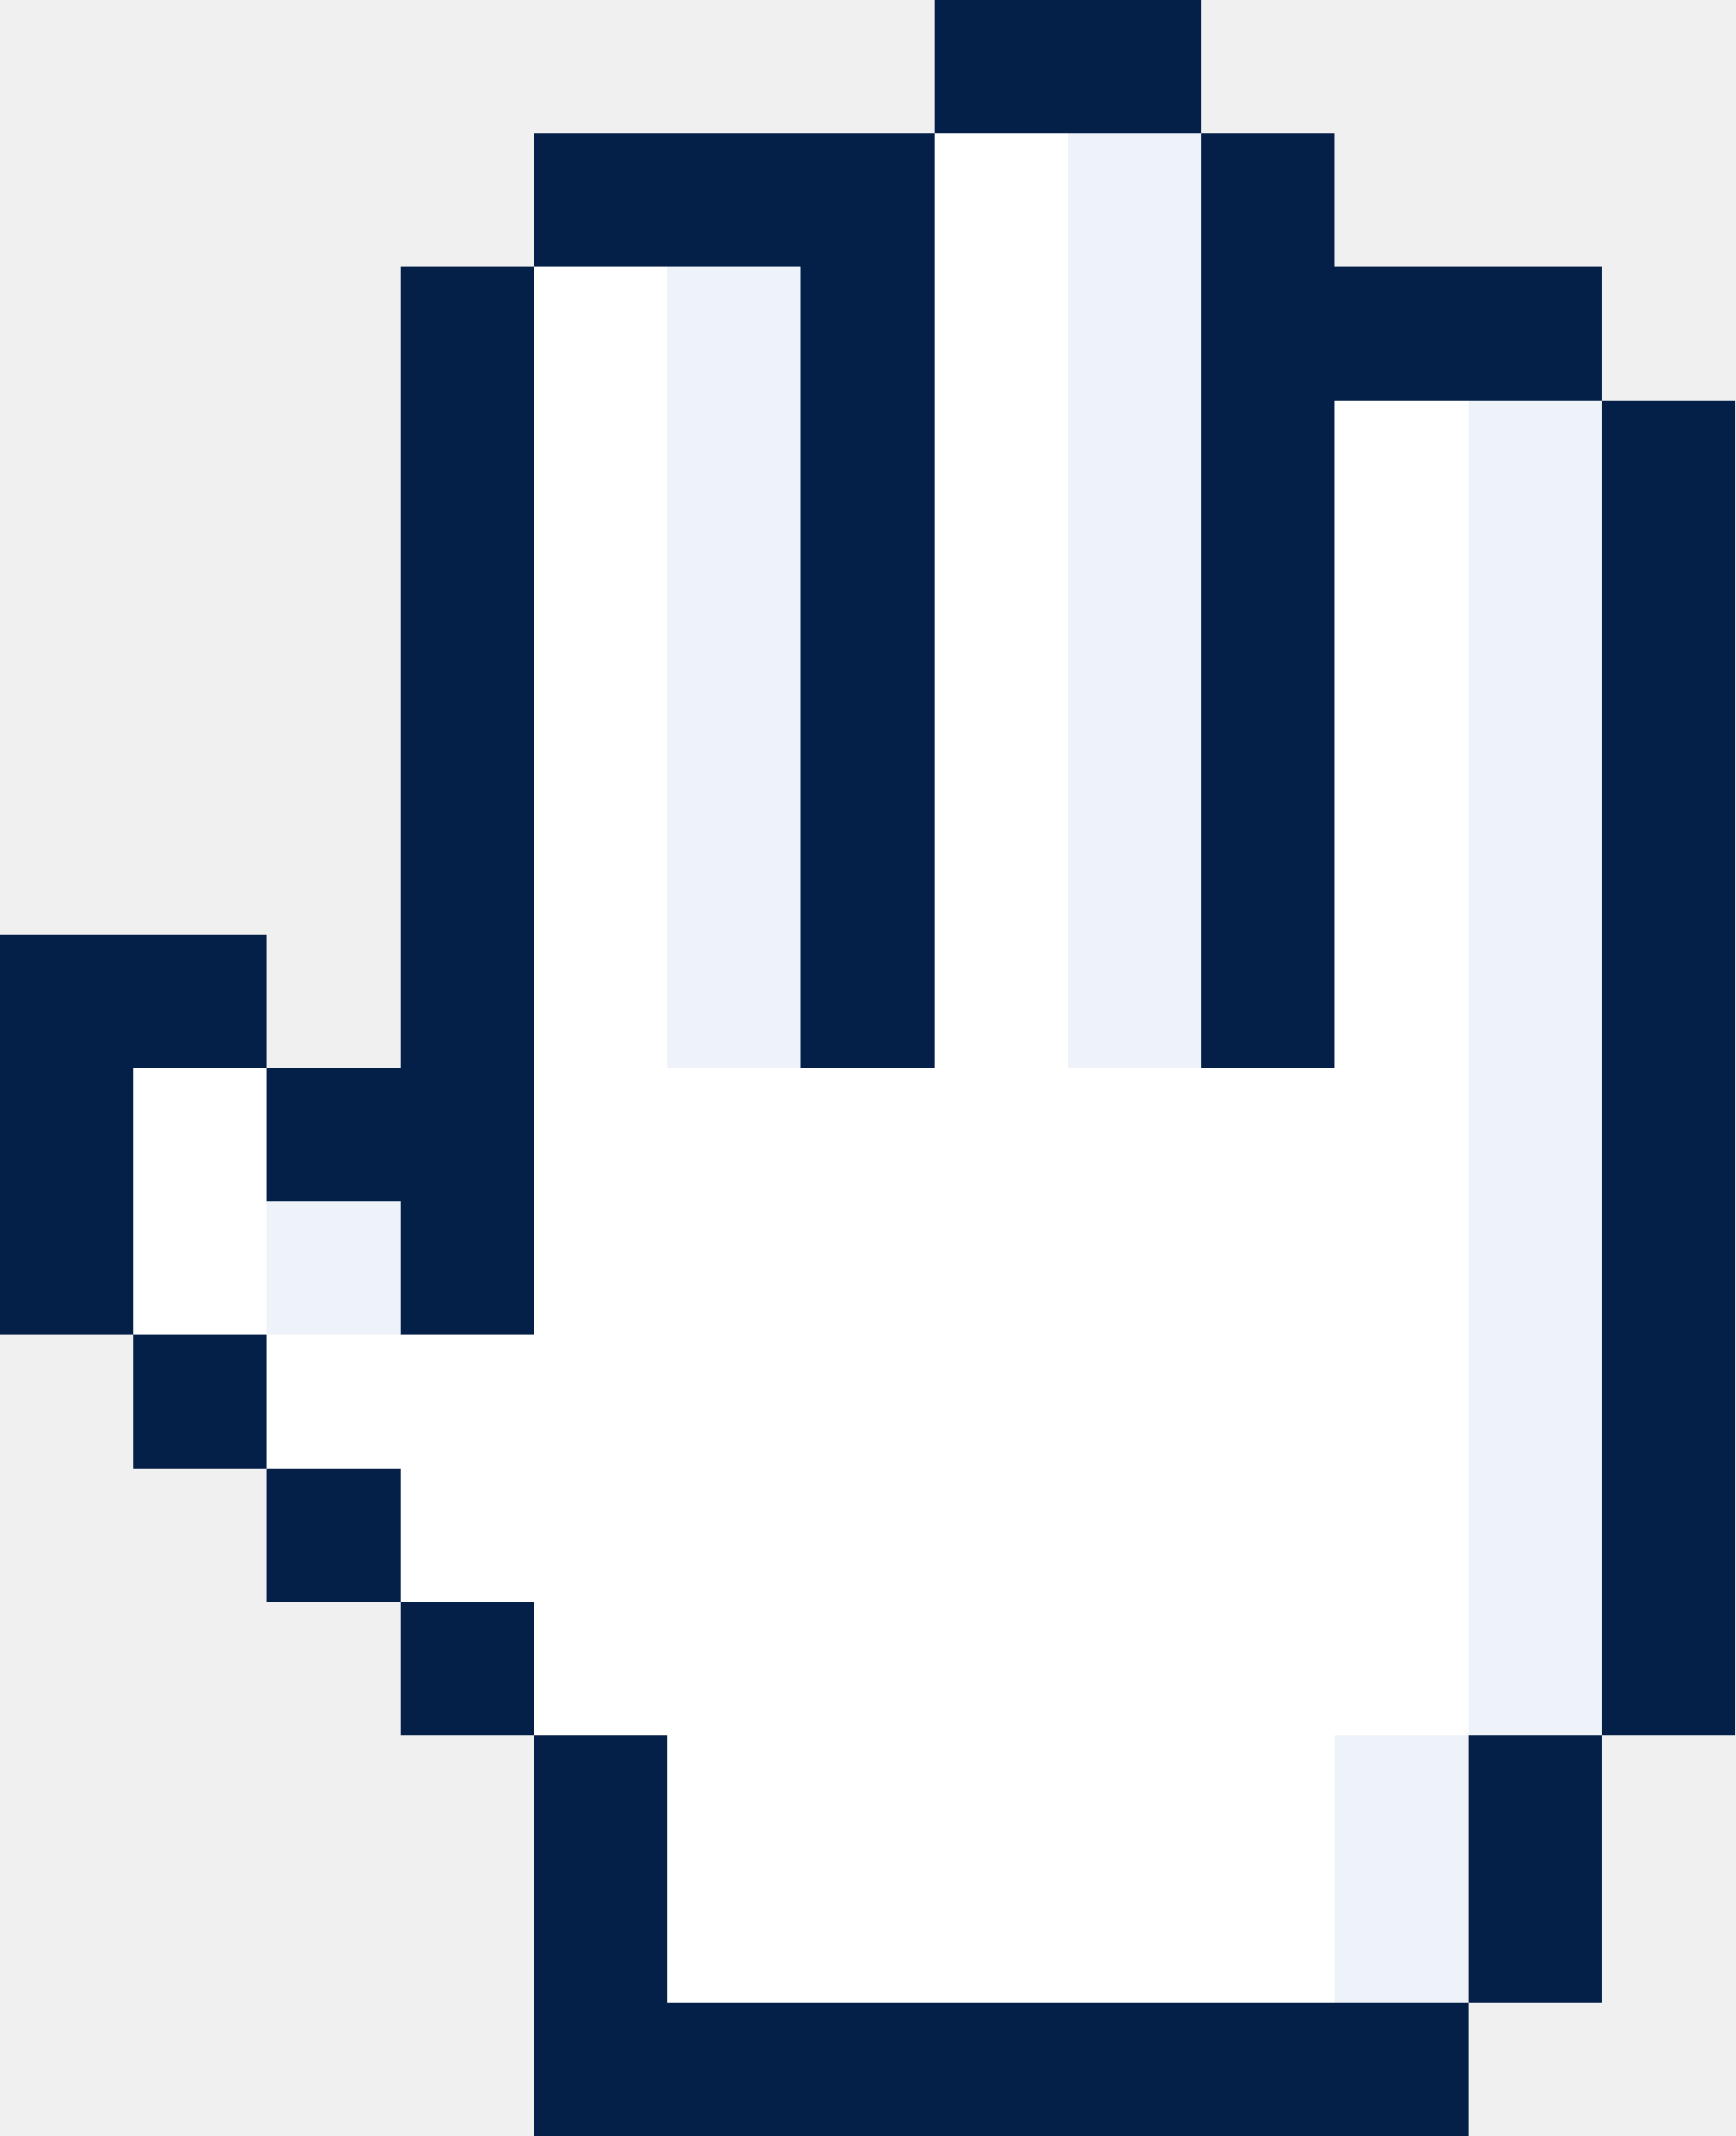
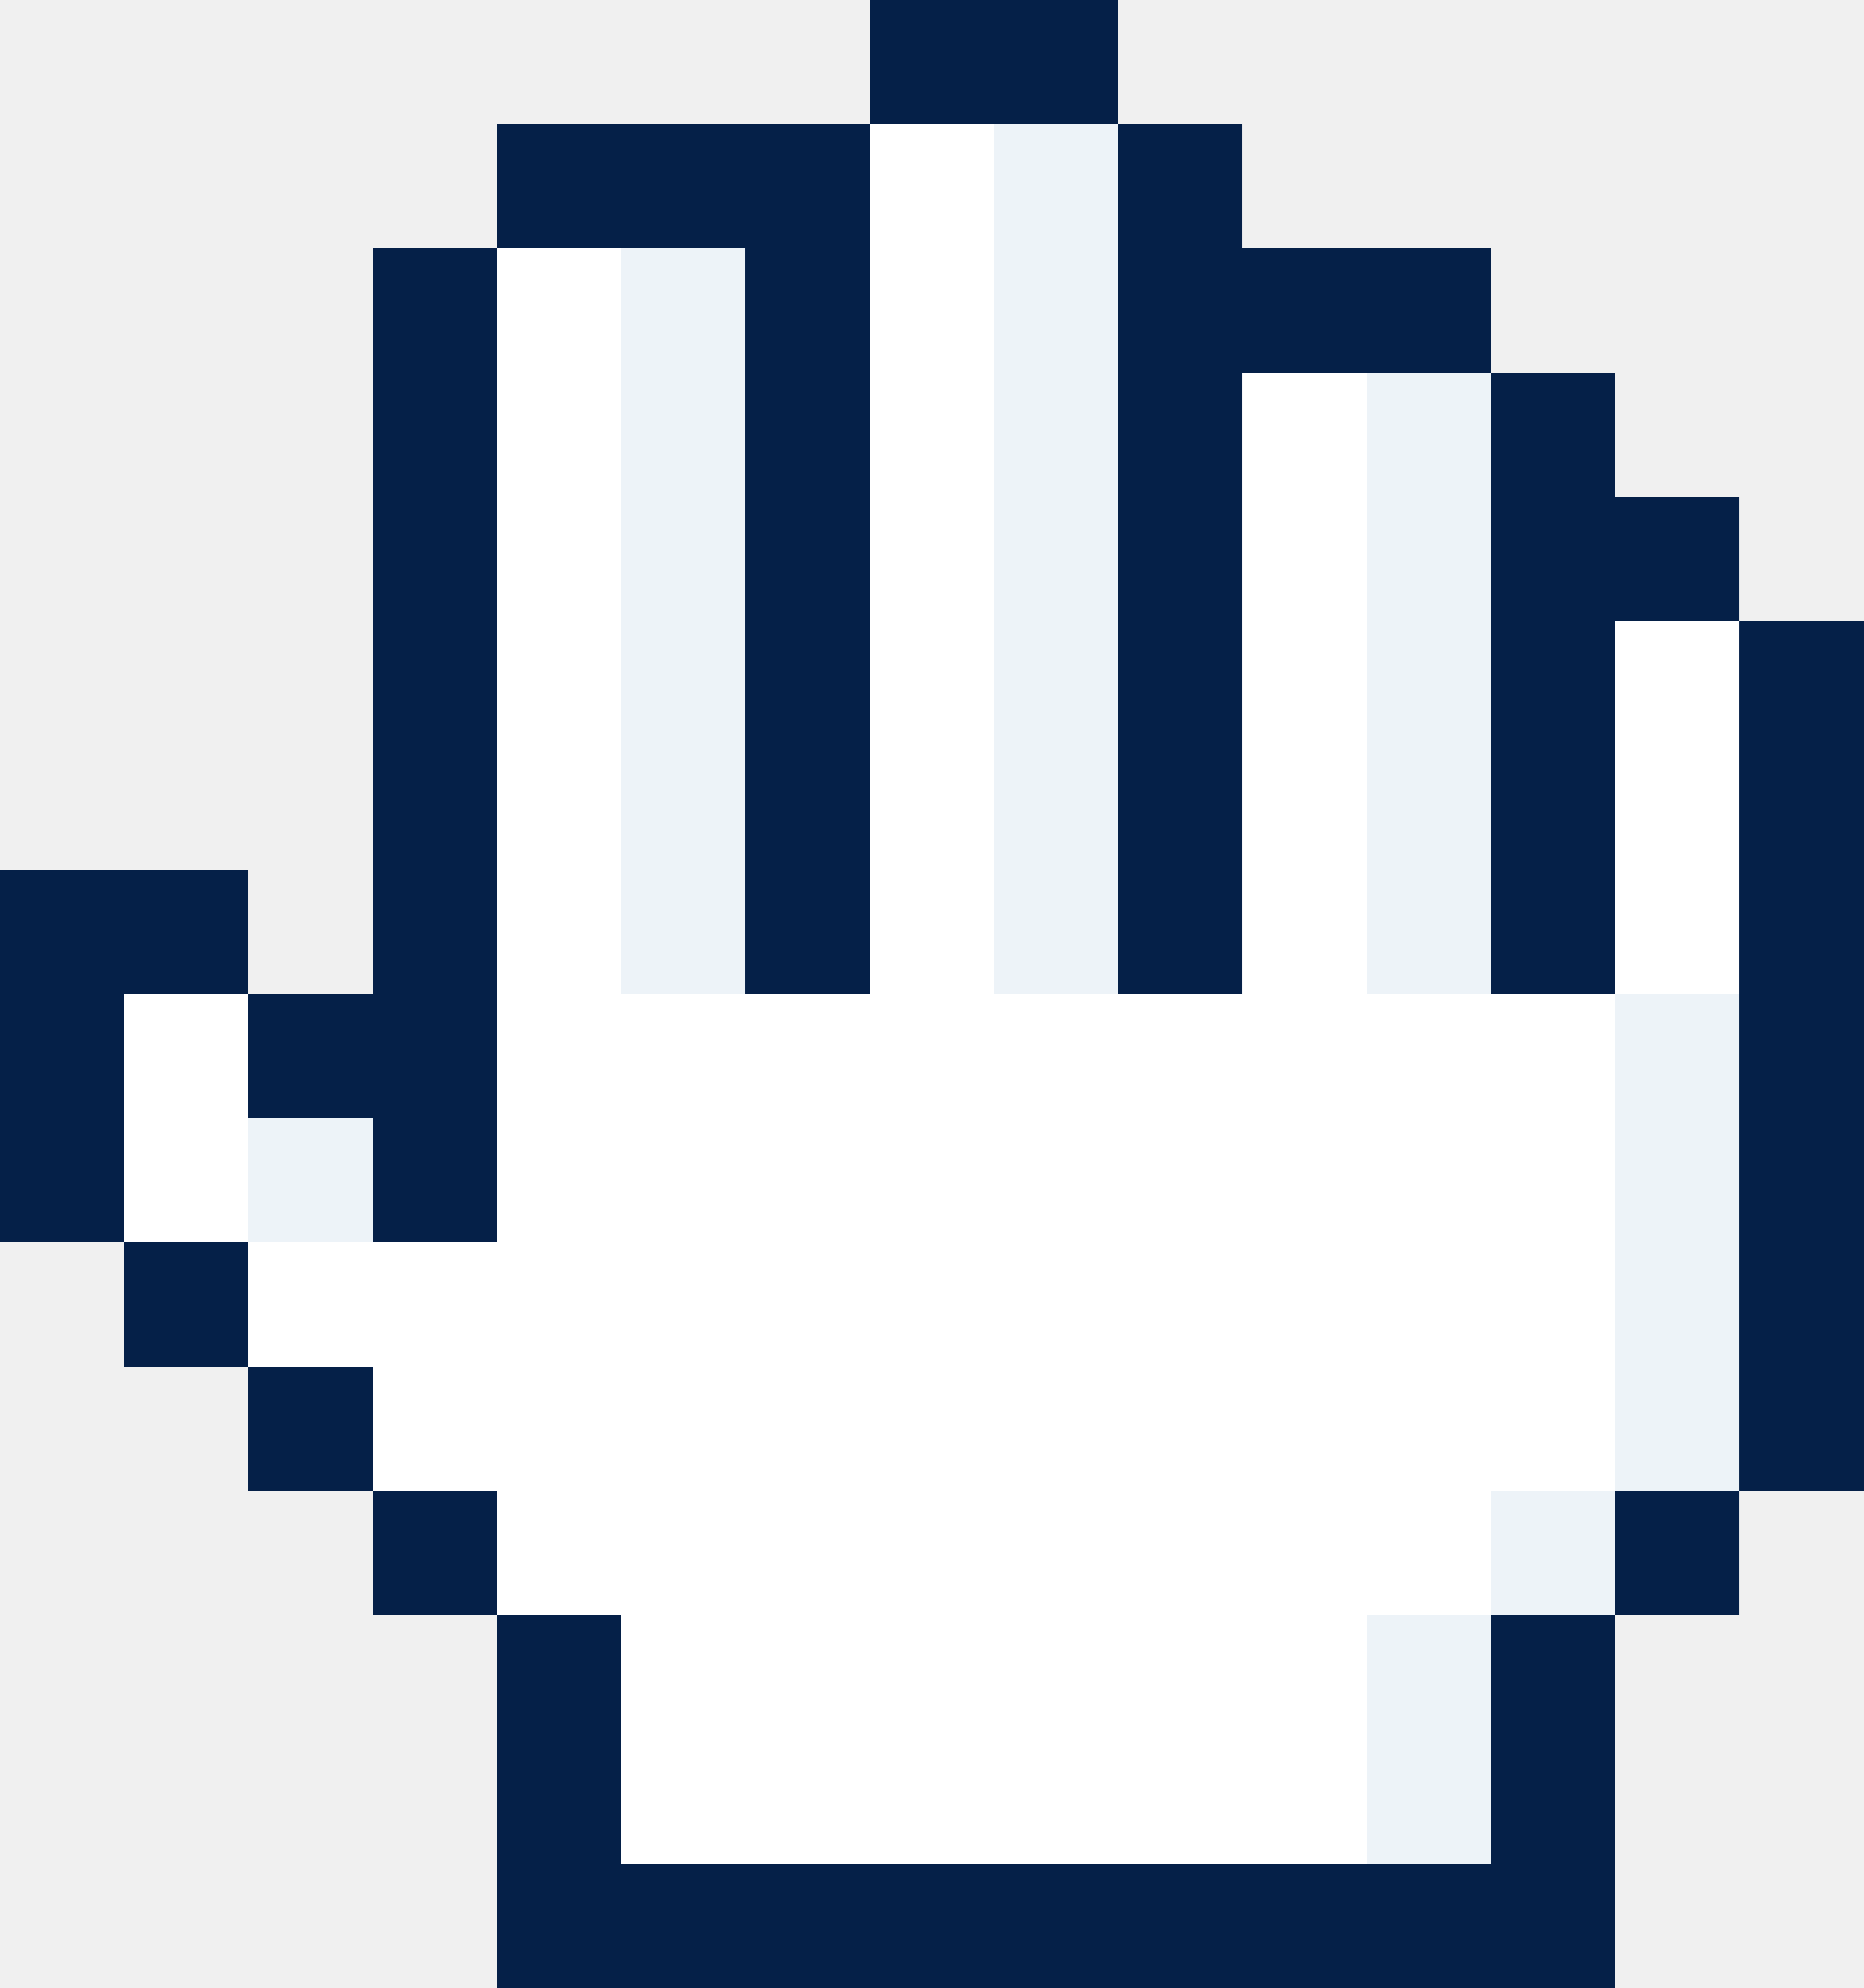
- <svg xmlns="http://www.w3.org/2000/svg" viewBox="0 0 13 16" width="26" height="32" shape-rendering="crispEdges">
+ <svg xmlns="http://www.w3.org/2000/svg" viewBox="0 0 15 16" width="30" height="32" shape-rendering="crispEdges">
  <g fill="#052048">
    <rect x="7" y="0" width="2" height="1" />
    <rect x="4" y="1" width="3" height="1" />
    <rect x="9" y="1" width="1" height="1" />
    <rect x="3" y="2" width="1" height="1" />
    <rect x="6" y="2" width="1" height="1" />
    <rect x="9" y="2" width="3" height="1" />
    <rect x="3" y="3" width="1" height="1" />
    <rect x="6" y="3" width="1" height="1" />
    <rect x="9" y="3" width="1" height="1" />
    <rect x="12" y="3" width="1" height="1" />
    <rect x="3" y="4" width="1" height="1" />
    <rect x="6" y="4" width="1" height="1" />
    <rect x="9" y="4" width="1" height="1" />
-     <rect x="12" y="4" width="1" height="1" />
+     <rect x="12" y="4" width="2" height="1" />
    <rect x="3" y="5" width="1" height="1" />
    <rect x="6" y="5" width="1" height="1" />
    <rect x="9" y="5" width="1" height="1" />
    <rect x="12" y="5" width="1" height="1" />
+     <rect x="14" y="5" width="1" height="1" />
    <rect x="3" y="6" width="1" height="1" />
    <rect x="6" y="6" width="1" height="1" />
    <rect x="9" y="6" width="1" height="1" />
    <rect x="12" y="6" width="1" height="1" />
+     <rect x="14" y="6" width="1" height="1" />
    <rect x="0" y="7" width="2" height="1" />
    <rect x="3" y="7" width="1" height="1" />
    <rect x="6" y="7" width="1" height="1" />
    <rect x="9" y="7" width="1" height="1" />
    <rect x="12" y="7" width="1" height="1" />
+     <rect x="14" y="7" width="1" height="1" />
    <rect x="0" y="8" width="1" height="1" />
    <rect x="2" y="8" width="2" height="1" />
-     <rect x="12" y="8" width="1" height="1" />
+     <rect x="14" y="8" width="1" height="1" />
    <rect x="0" y="9" width="1" height="1" />
    <rect x="3" y="9" width="1" height="1" />
-     <rect x="12" y="9" width="1" height="1" />
+     <rect x="14" y="9" width="1" height="1" />
    <rect x="1" y="10" width="1" height="1" />
-     <rect x="12" y="10" width="1" height="1" />
+     <rect x="14" y="10" width="1" height="1" />
    <rect x="2" y="11" width="1" height="1" />
-     <rect x="12" y="11" width="1" height="1" />
+     <rect x="14" y="11" width="1" height="1" />
    <rect x="3" y="12" width="1" height="1" />
-     <rect x="12" y="12" width="1" height="1" />
+     <rect x="13" y="12" width="1" height="1" />
    <rect x="4" y="13" width="1" height="1" />
-     <rect x="11" y="13" width="1" height="1" />
+     <rect x="12" y="13" width="1" height="1" />
    <rect x="4" y="14" width="1" height="1" />
-     <rect x="11" y="14" width="1" height="1" />
-     <rect x="4" y="15" width="7" height="1" />
+     <rect x="12" y="14" width="1" height="1" />
+     <rect x="4" y="15" width="9" height="1" />
  </g>
  <g fill="#FFFFFF">
    <rect x="7" y="1" width="1" height="1" />
    <rect x="4" y="2" width="1" height="1" />
    <rect x="7" y="2" width="1" height="1" />
    <rect x="4" y="3" width="1" height="1" />
    <rect x="7" y="3" width="1" height="1" />
    <rect x="10" y="3" width="1" height="1" />
    <rect x="4" y="4" width="1" height="1" />
    <rect x="7" y="4" width="1" height="1" />
    <rect x="10" y="4" width="1" height="1" />
    <rect x="4" y="5" width="1" height="1" />
    <rect x="7" y="5" width="1" height="1" />
    <rect x="10" y="5" width="1" height="1" />
+     <rect x="13" y="5" width="1" height="1" />
    <rect x="4" y="6" width="1" height="1" />
    <rect x="7" y="6" width="1" height="1" />
    <rect x="10" y="6" width="1" height="1" />
+     <rect x="13" y="6" width="1" height="1" />
    <rect x="4" y="7" width="1" height="1" />
    <rect x="7" y="7" width="1" height="1" />
    <rect x="10" y="7" width="1" height="1" />
+     <rect x="13" y="7" width="1" height="1" />
    <rect x="1" y="8" width="1" height="1" />
-     <rect x="4" y="8" width="7" height="1" />
+     <rect x="4" y="8" width="9" height="1" />
    <rect x="1" y="9" width="1" height="1" />
-     <rect x="4" y="9" width="7" height="1" />
-     <rect x="2" y="10" width="9" height="1" />
-     <rect x="3" y="11" width="8" height="1" />
-     <rect x="4" y="12" width="7" height="1" />
-     <rect x="5" y="13" width="5" height="1" />
-     <rect x="5" y="14" width="5" height="1" />
+     <rect x="4" y="9" width="9" height="1" />
+     <rect x="2" y="10" width="11" height="1" />
+     <rect x="3" y="11" width="10" height="1" />
+     <rect x="4" y="12" width="8" height="1" />
+     <rect x="5" y="13" width="6" height="1" />
+     <rect x="5" y="14" width="6" height="1" />
  </g>
  <g fill="#edf3f8">
    <rect x="8" y="1" width="1" height="1" />
    <rect x="5" y="2" width="1" height="1" />
    <rect x="8" y="2" width="1" height="1" />
    <rect x="5" y="3" width="1" height="1" />
    <rect x="8" y="3" width="1" height="1" />
    <rect x="11" y="3" width="1" height="1" />
    <rect x="5" y="4" width="1" height="1" />
    <rect x="8" y="4" width="1" height="1" />
    <rect x="11" y="4" width="1" height="1" />
    <rect x="5" y="5" width="1" height="1" />
    <rect x="8" y="5" width="1" height="1" />
    <rect x="11" y="5" width="1" height="1" />
    <rect x="5" y="6" width="1" height="1" />
    <rect x="8" y="6" width="1" height="1" />
    <rect x="11" y="6" width="1" height="1" />
    <rect x="5" y="7" width="1" height="1" />
    <rect x="8" y="7" width="1" height="1" />
    <rect x="11" y="7" width="1" height="1" />
-     <rect x="11" y="8" width="1" height="1" />
+     <rect x="13" y="8" width="1" height="1" />
    <rect x="2" y="9" width="1" height="1" />
-     <rect x="11" y="9" width="1" height="1" />
-     <rect x="11" y="10" width="1" height="1" />
-     <rect x="11" y="11" width="1" height="1" />
-     <rect x="11" y="12" width="1" height="1" />
-     <rect x="10" y="13" width="1" height="1" />
-     <rect x="10" y="14" width="1" height="1" />
+     <rect x="13" y="9" width="1" height="1" />
+     <rect x="13" y="10" width="1" height="1" />
+     <rect x="13" y="11" width="1" height="1" />
+     <rect x="12" y="12" width="1" height="1" />
+     <rect x="11" y="13" width="1" height="1" />
+     <rect x="11" y="14" width="1" height="1" />
  </g>
</svg>
